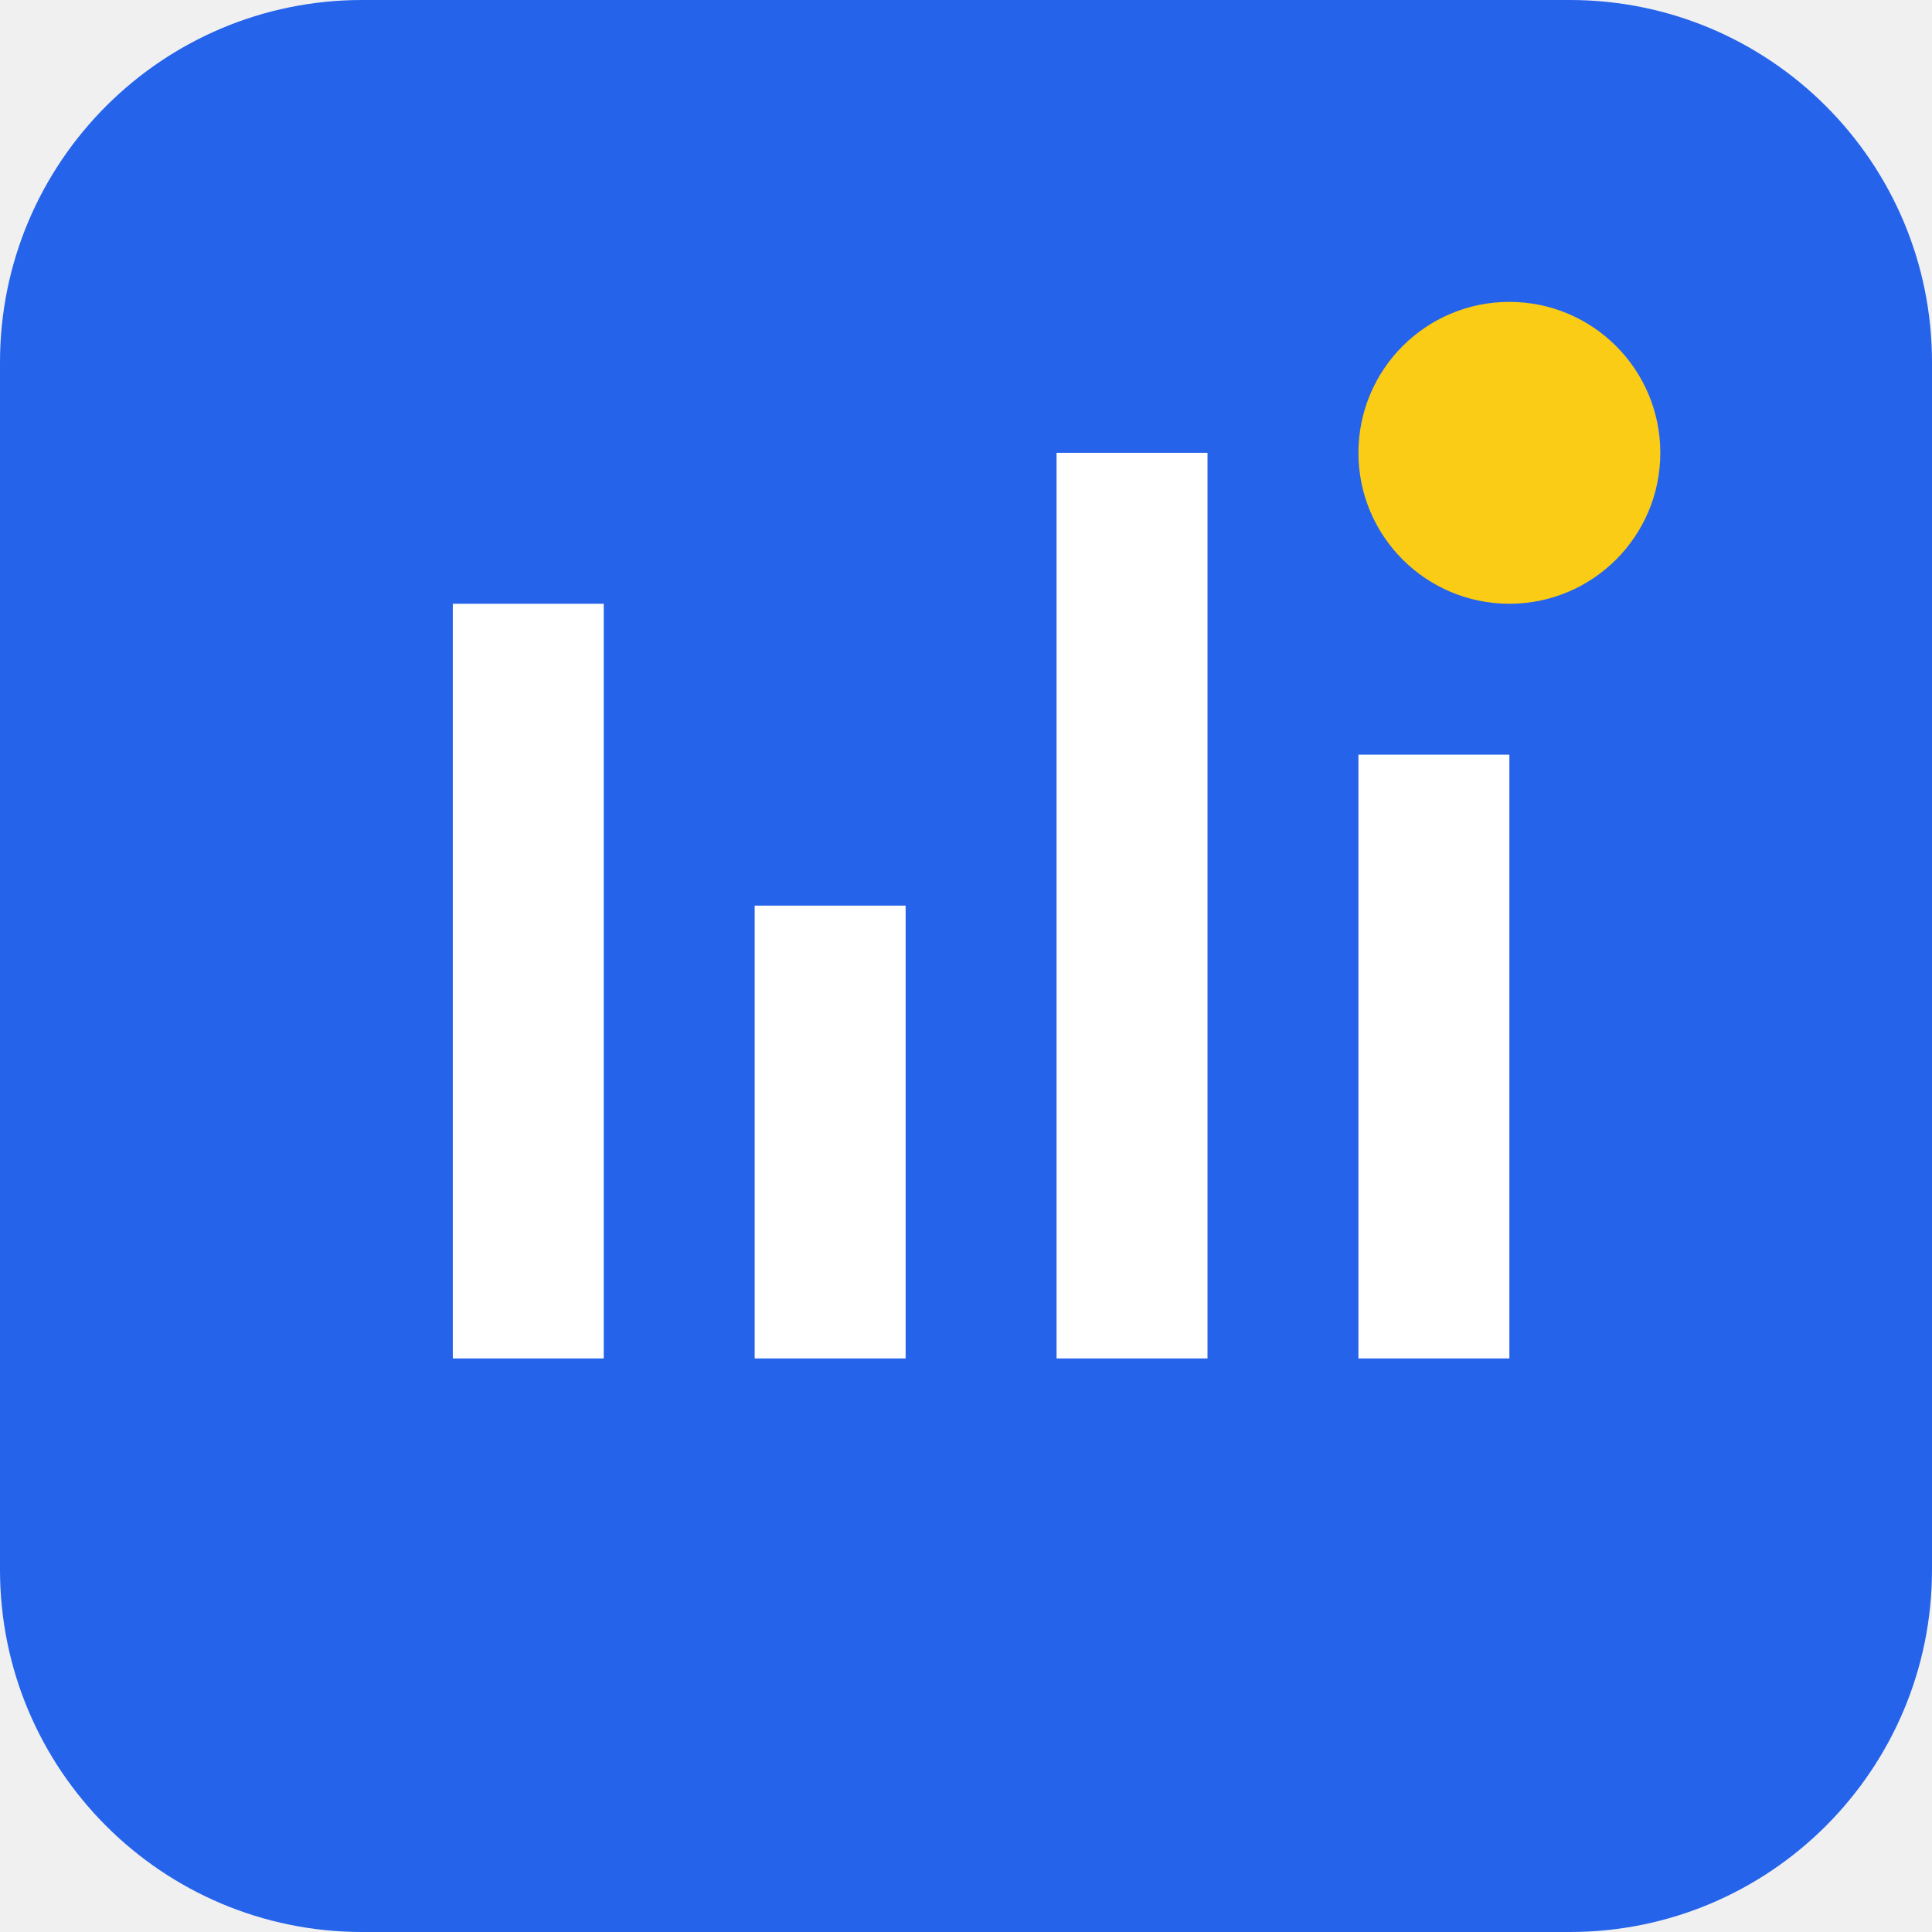
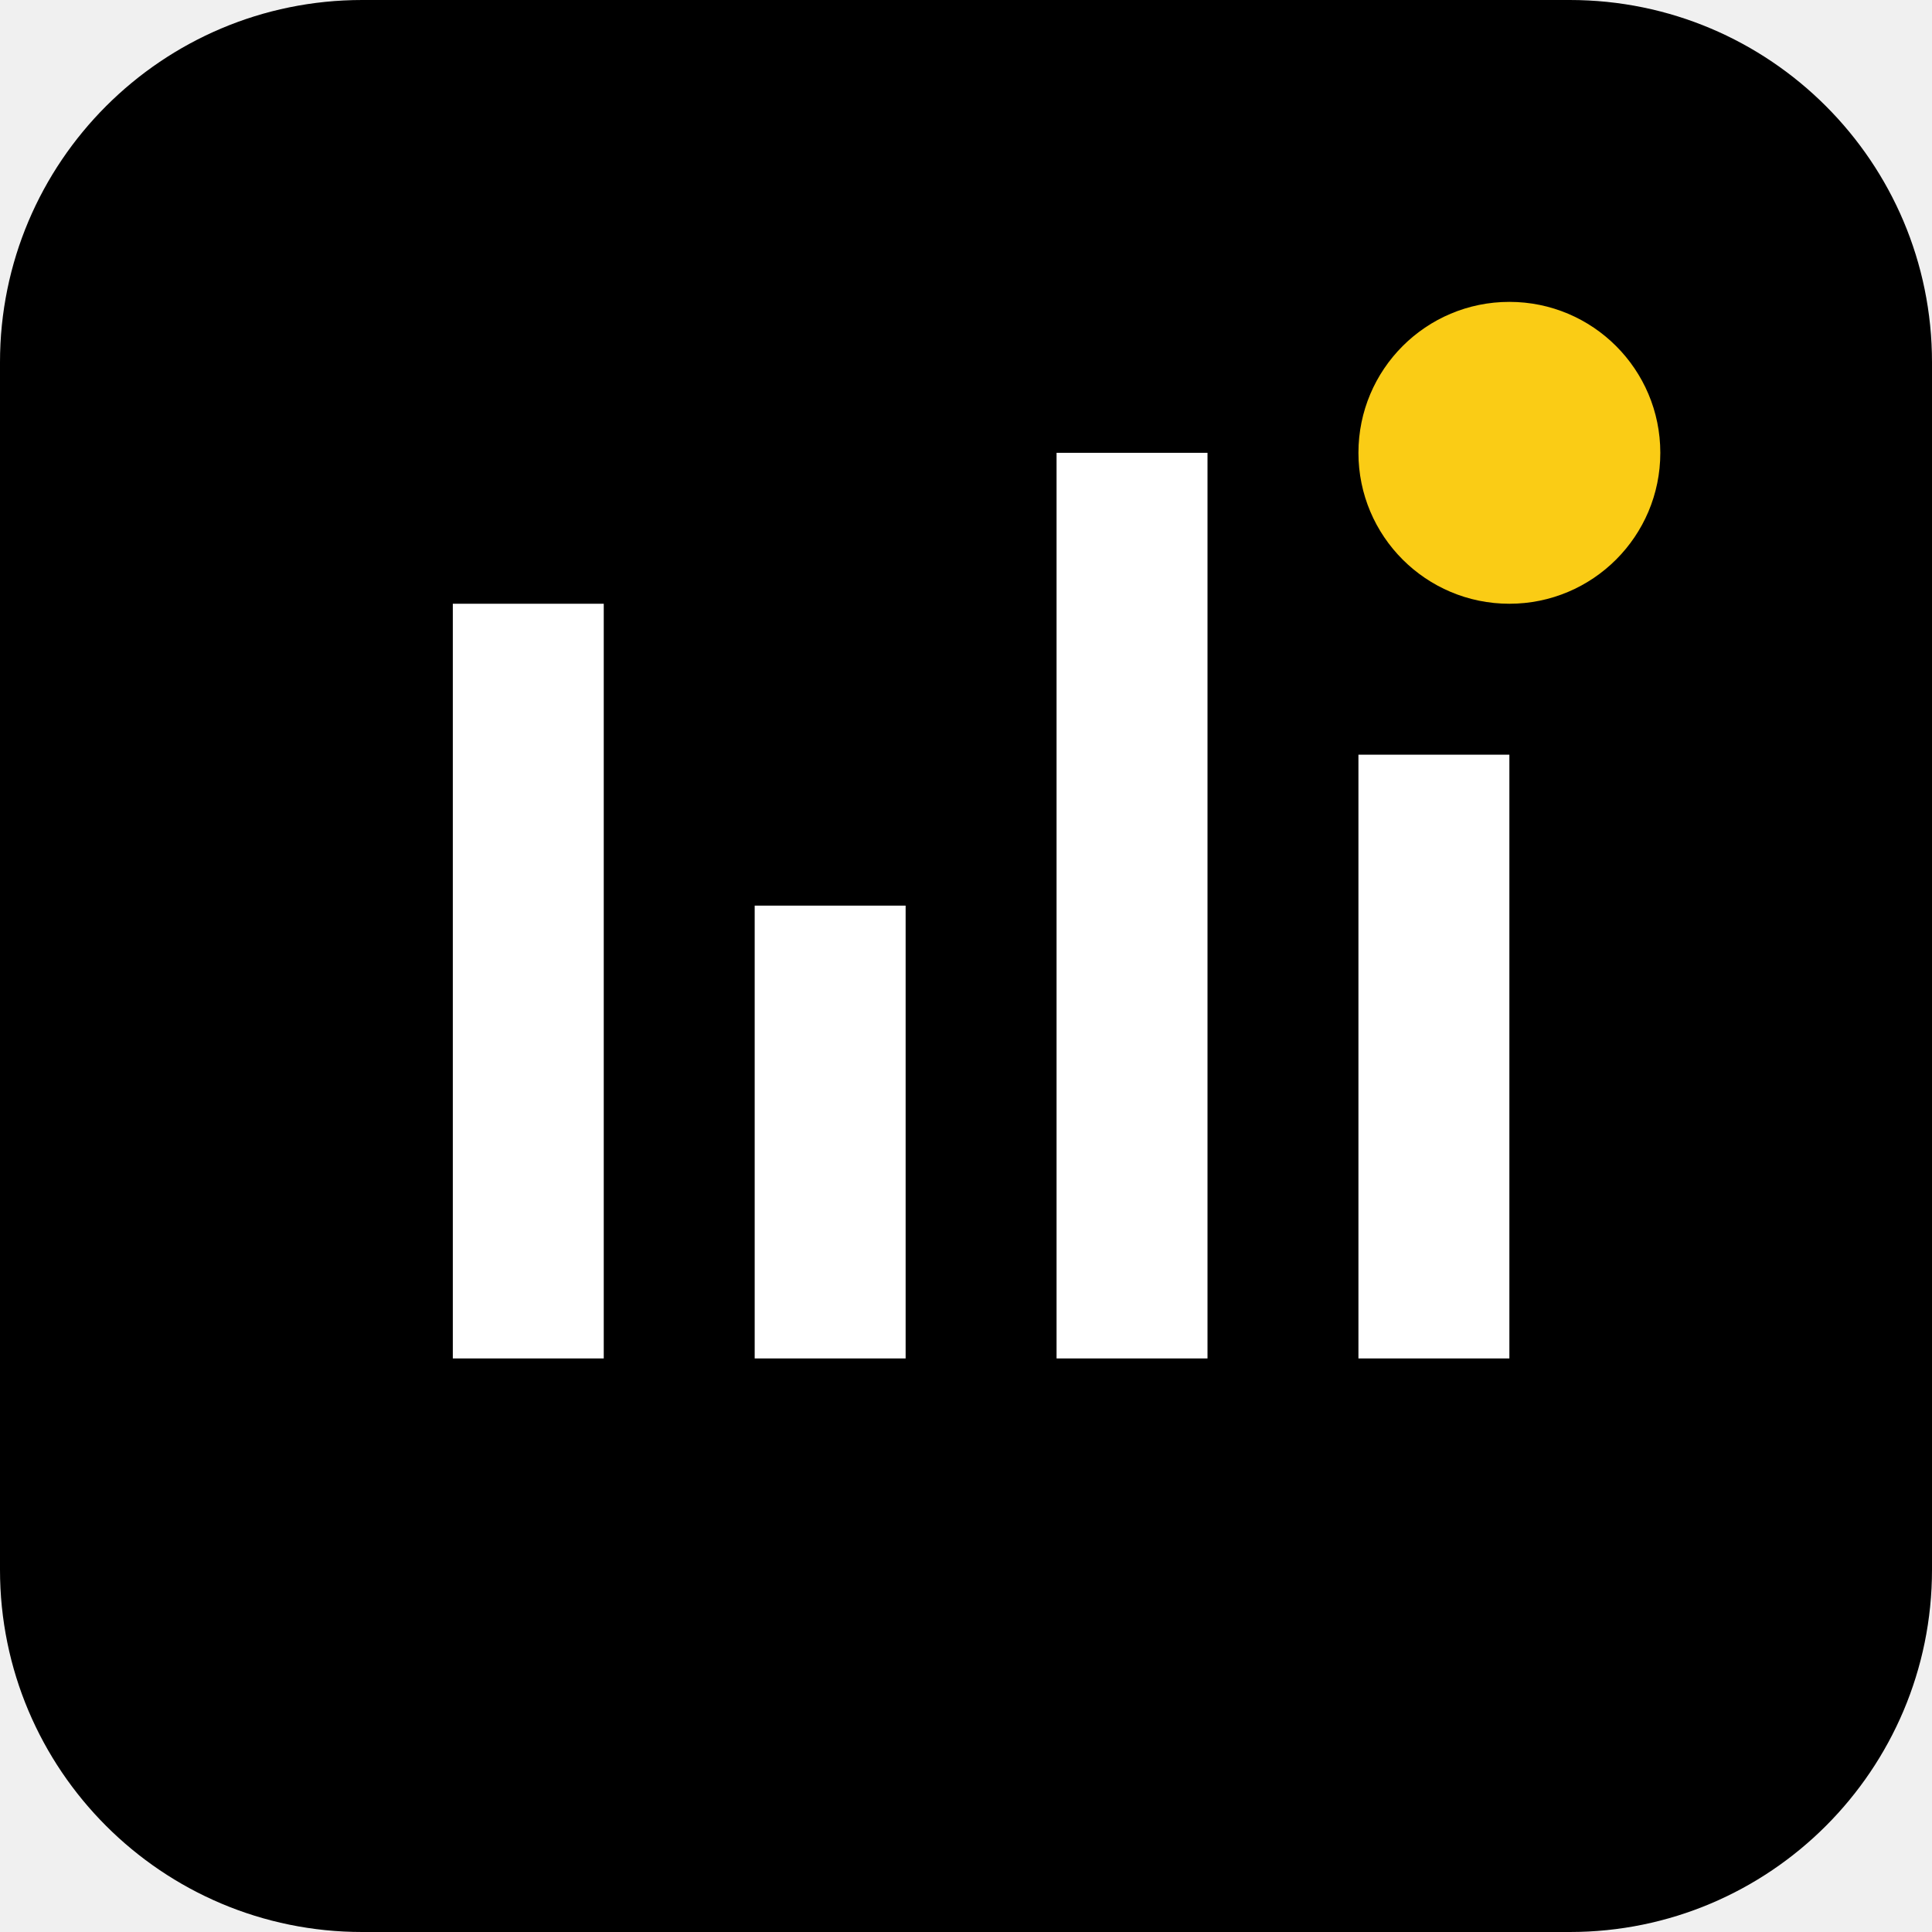
<svg xmlns="http://www.w3.org/2000/svg" width="128" height="128" viewBox="0 0 128 128" fill="none">
-   <rect width="128" height="128" rx="24" fill="#2563EB" />
+   <rect width="128" height="128" rx="24" fill="#000000" />
  <path d="M30 90V40H40V90H30ZM50 90V60H60V90H50ZM70 90V30H80V90H70ZM90 90V50H100V90H90Z" fill="white" />
  <circle cx="100" cy="30" r="10" fill="#FACC15" />
</svg>
